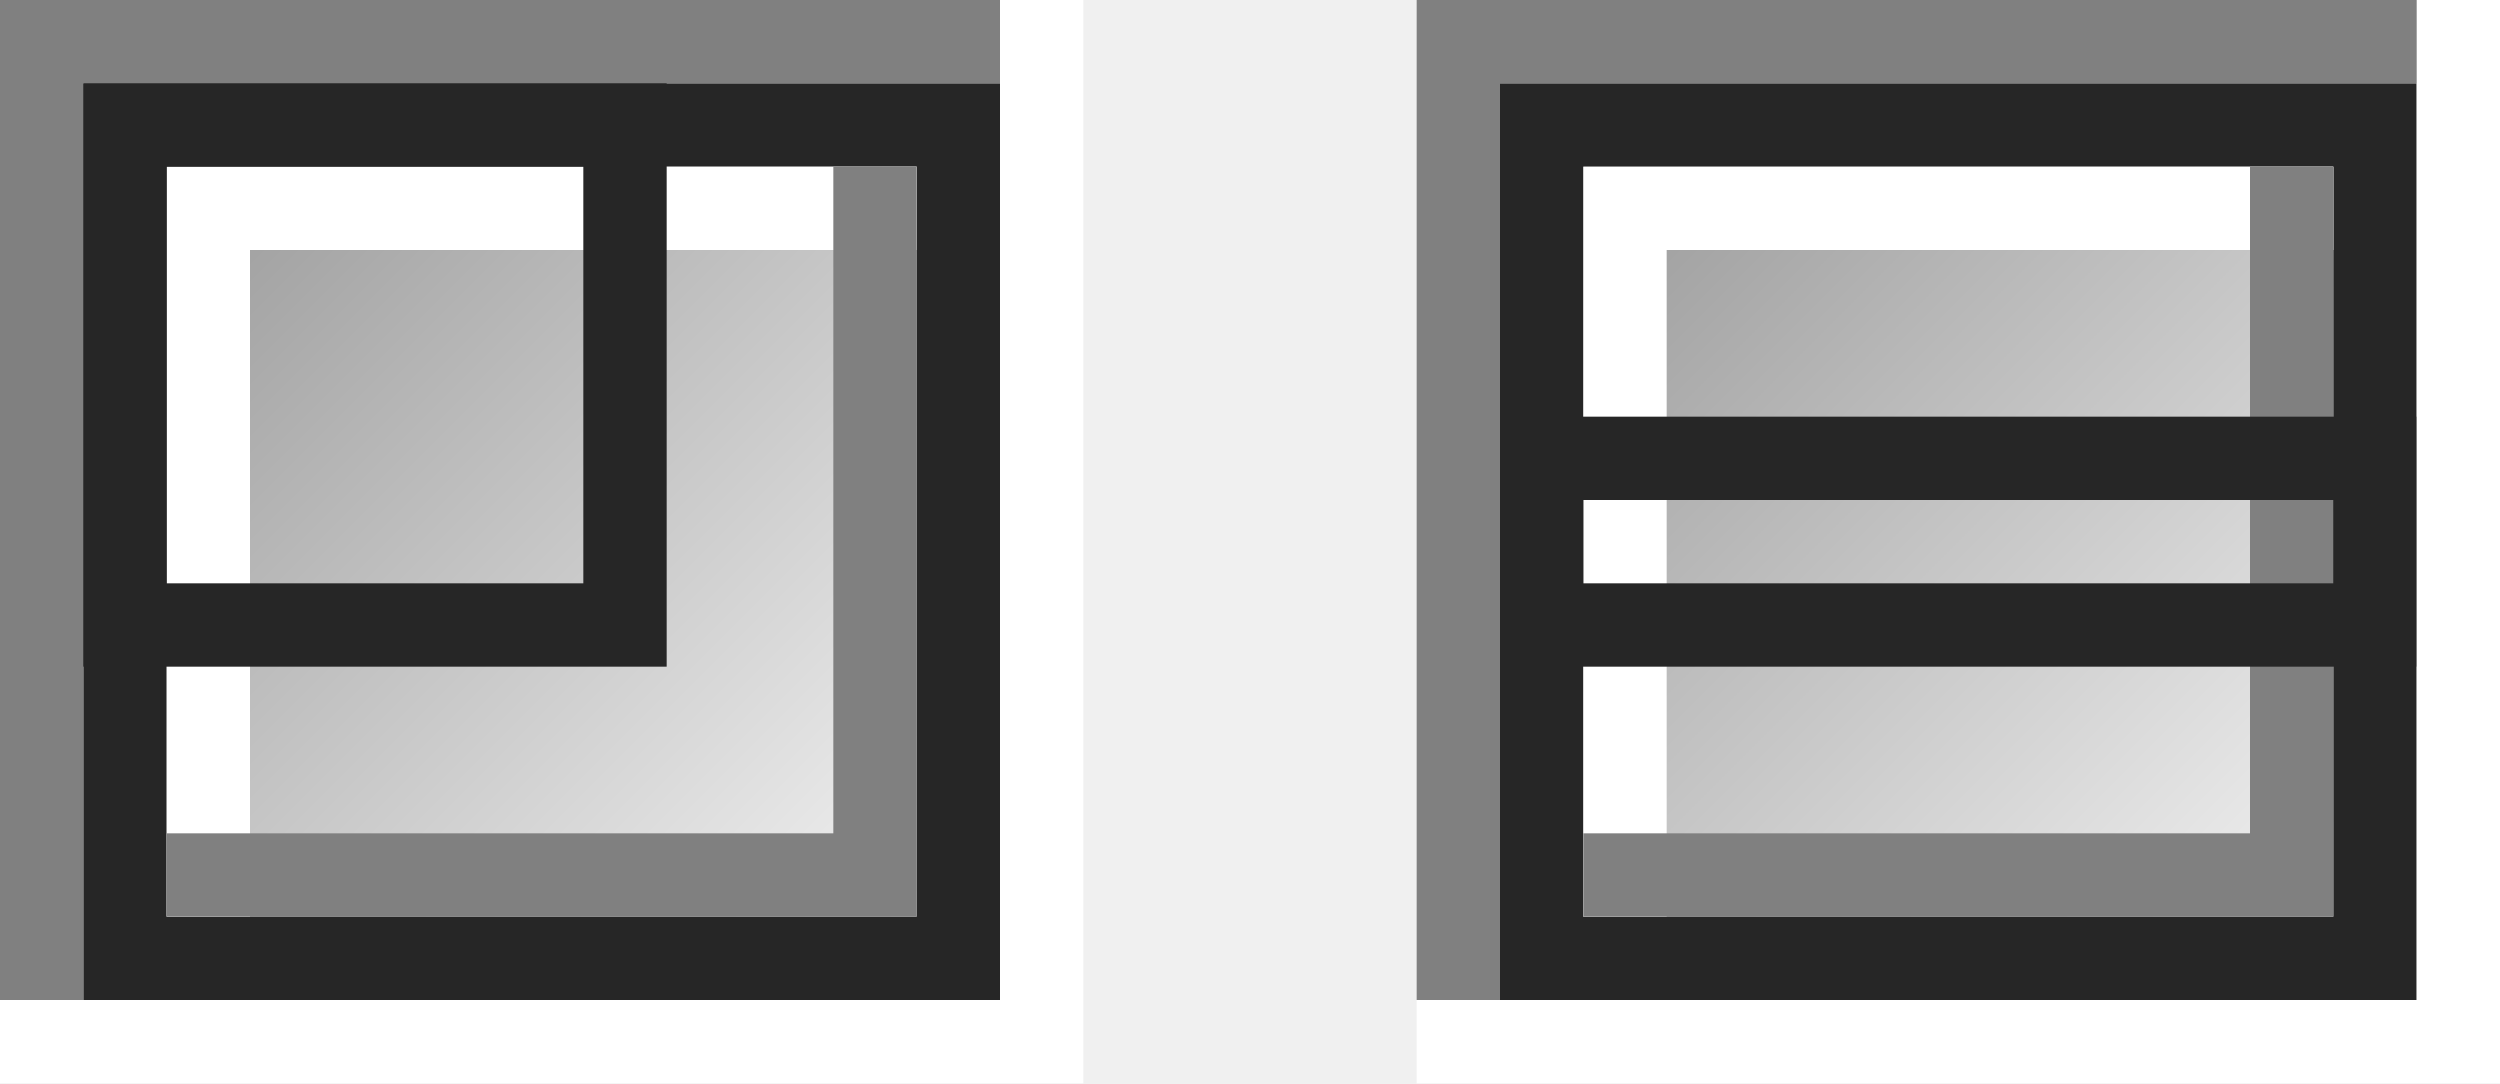
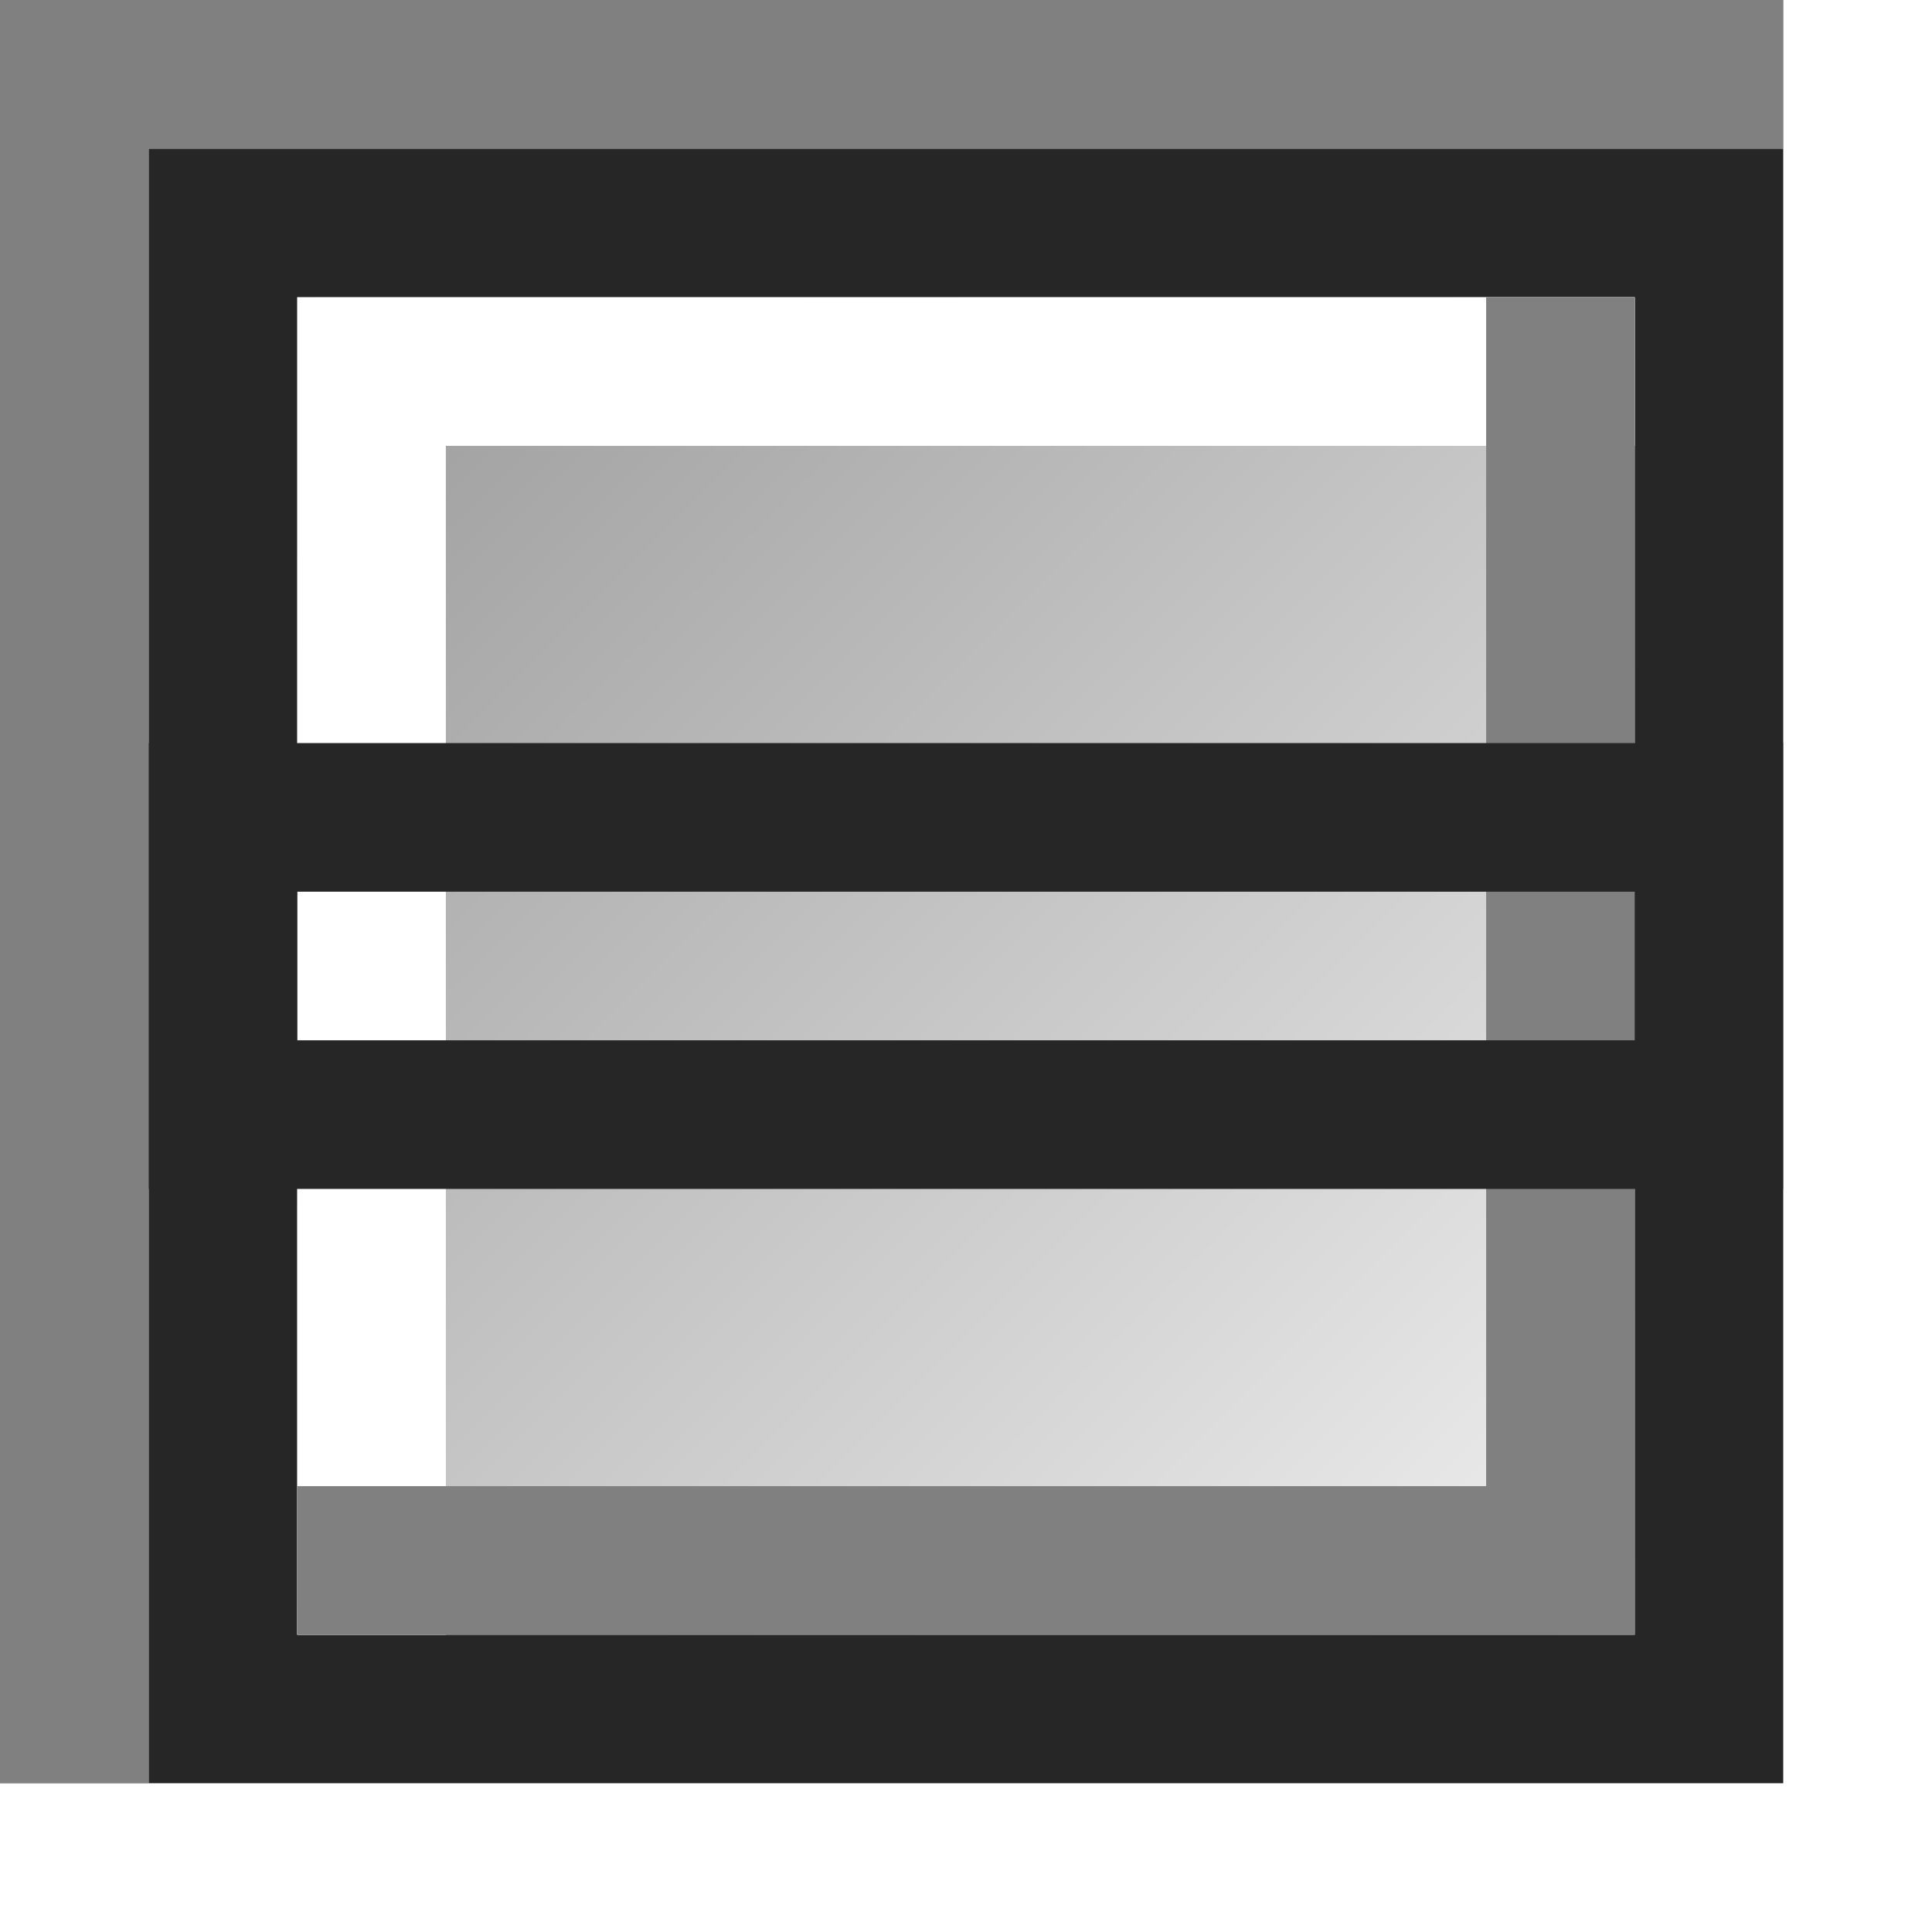
- <svg xmlns="http://www.w3.org/2000/svg" width="30" height="13" viewBox="0 0 30 13" fill="none">
-   <rect x="1.5" y="1.5" width="10" height="10" fill="url(#paint0_linear_0_1)" stroke="#262626" />
+ <svg xmlns="http://www.w3.org/2000/svg" width="13" height="13" viewBox="0 0 13 13" fill="none">
+   <rect x="1.5" y="1.5" width="10" height="10" fill="url(#paint0_linear_517_19964)" stroke="#262626" />
  <path fill-rule="evenodd" clip-rule="evenodd" d="M2 11L3 11L3 3L11 3L11 2L3 2L2 2L2 3L2 11Z" fill="white" />
  <path fill-rule="evenodd" clip-rule="evenodd" d="M11 2H10V10H2V11H10H11V10V2Z" fill="#808080" />
+   <rect x="1.5" y="5.5" width="10" height="2" stroke="#262626" />
  <path fill-rule="evenodd" clip-rule="evenodd" d="M13 9.53674e-07H12V12H0V13H12H13V9.53674e-07Z" fill="white" />
  <path fill-rule="evenodd" clip-rule="evenodd" d="M0 12L1 12L1 1L12 1L12 9.53674e-07L1 -7.97623e-09L1.04907e-06 -9.5399e-08L0 12Z" fill="#808080" />
-   <rect x="1.5" y="1.5" width="6" height="6" stroke="#262626" />
-   <rect x="18.5" y="1.5" width="10" height="10" fill="url(#paint1_linear_0_1)" stroke="#262626" />
-   <path fill-rule="evenodd" clip-rule="evenodd" d="M19 11L20 11L20 3L28 3L28 2L20 2L19 2L19 3L19 11Z" fill="white" />
-   <path fill-rule="evenodd" clip-rule="evenodd" d="M28 2H27V10H19V11H27H28V10V2Z" fill="#808080" />
-   <rect x="18.5" y="5.5" width="10" height="2" stroke="#262626" />
-   <path fill-rule="evenodd" clip-rule="evenodd" d="M30 9.53674e-07H29V12H17V13H29H30V9.53674e-07Z" fill="white" />
-   <path fill-rule="evenodd" clip-rule="evenodd" d="M17 12L18 12L18 1L29 1L29 9.53674e-07L18 -7.97623e-09L17 -9.5399e-08L17 12Z" fill="#808080" />
  <defs>
-     <linearGradient id="paint0_linear_0_1" x1="2" y1="2" x2="11" y2="11" gradientUnits="userSpaceOnUse">
-       <stop stop-color="#9A9A9A" />
-       <stop offset="1" stop-color="#F1F1F1" />
-     </linearGradient>
-     <linearGradient id="paint1_linear_0_1" x1="19" y1="2" x2="28" y2="11" gradientUnits="userSpaceOnUse">
+     <linearGradient id="paint0_linear_517_19964" x1="2" y1="2" x2="11" y2="11" gradientUnits="userSpaceOnUse">
      <stop stop-color="#9A9A9A" />
      <stop offset="1" stop-color="#F1F1F1" />
    </linearGradient>
  </defs>
</svg>
